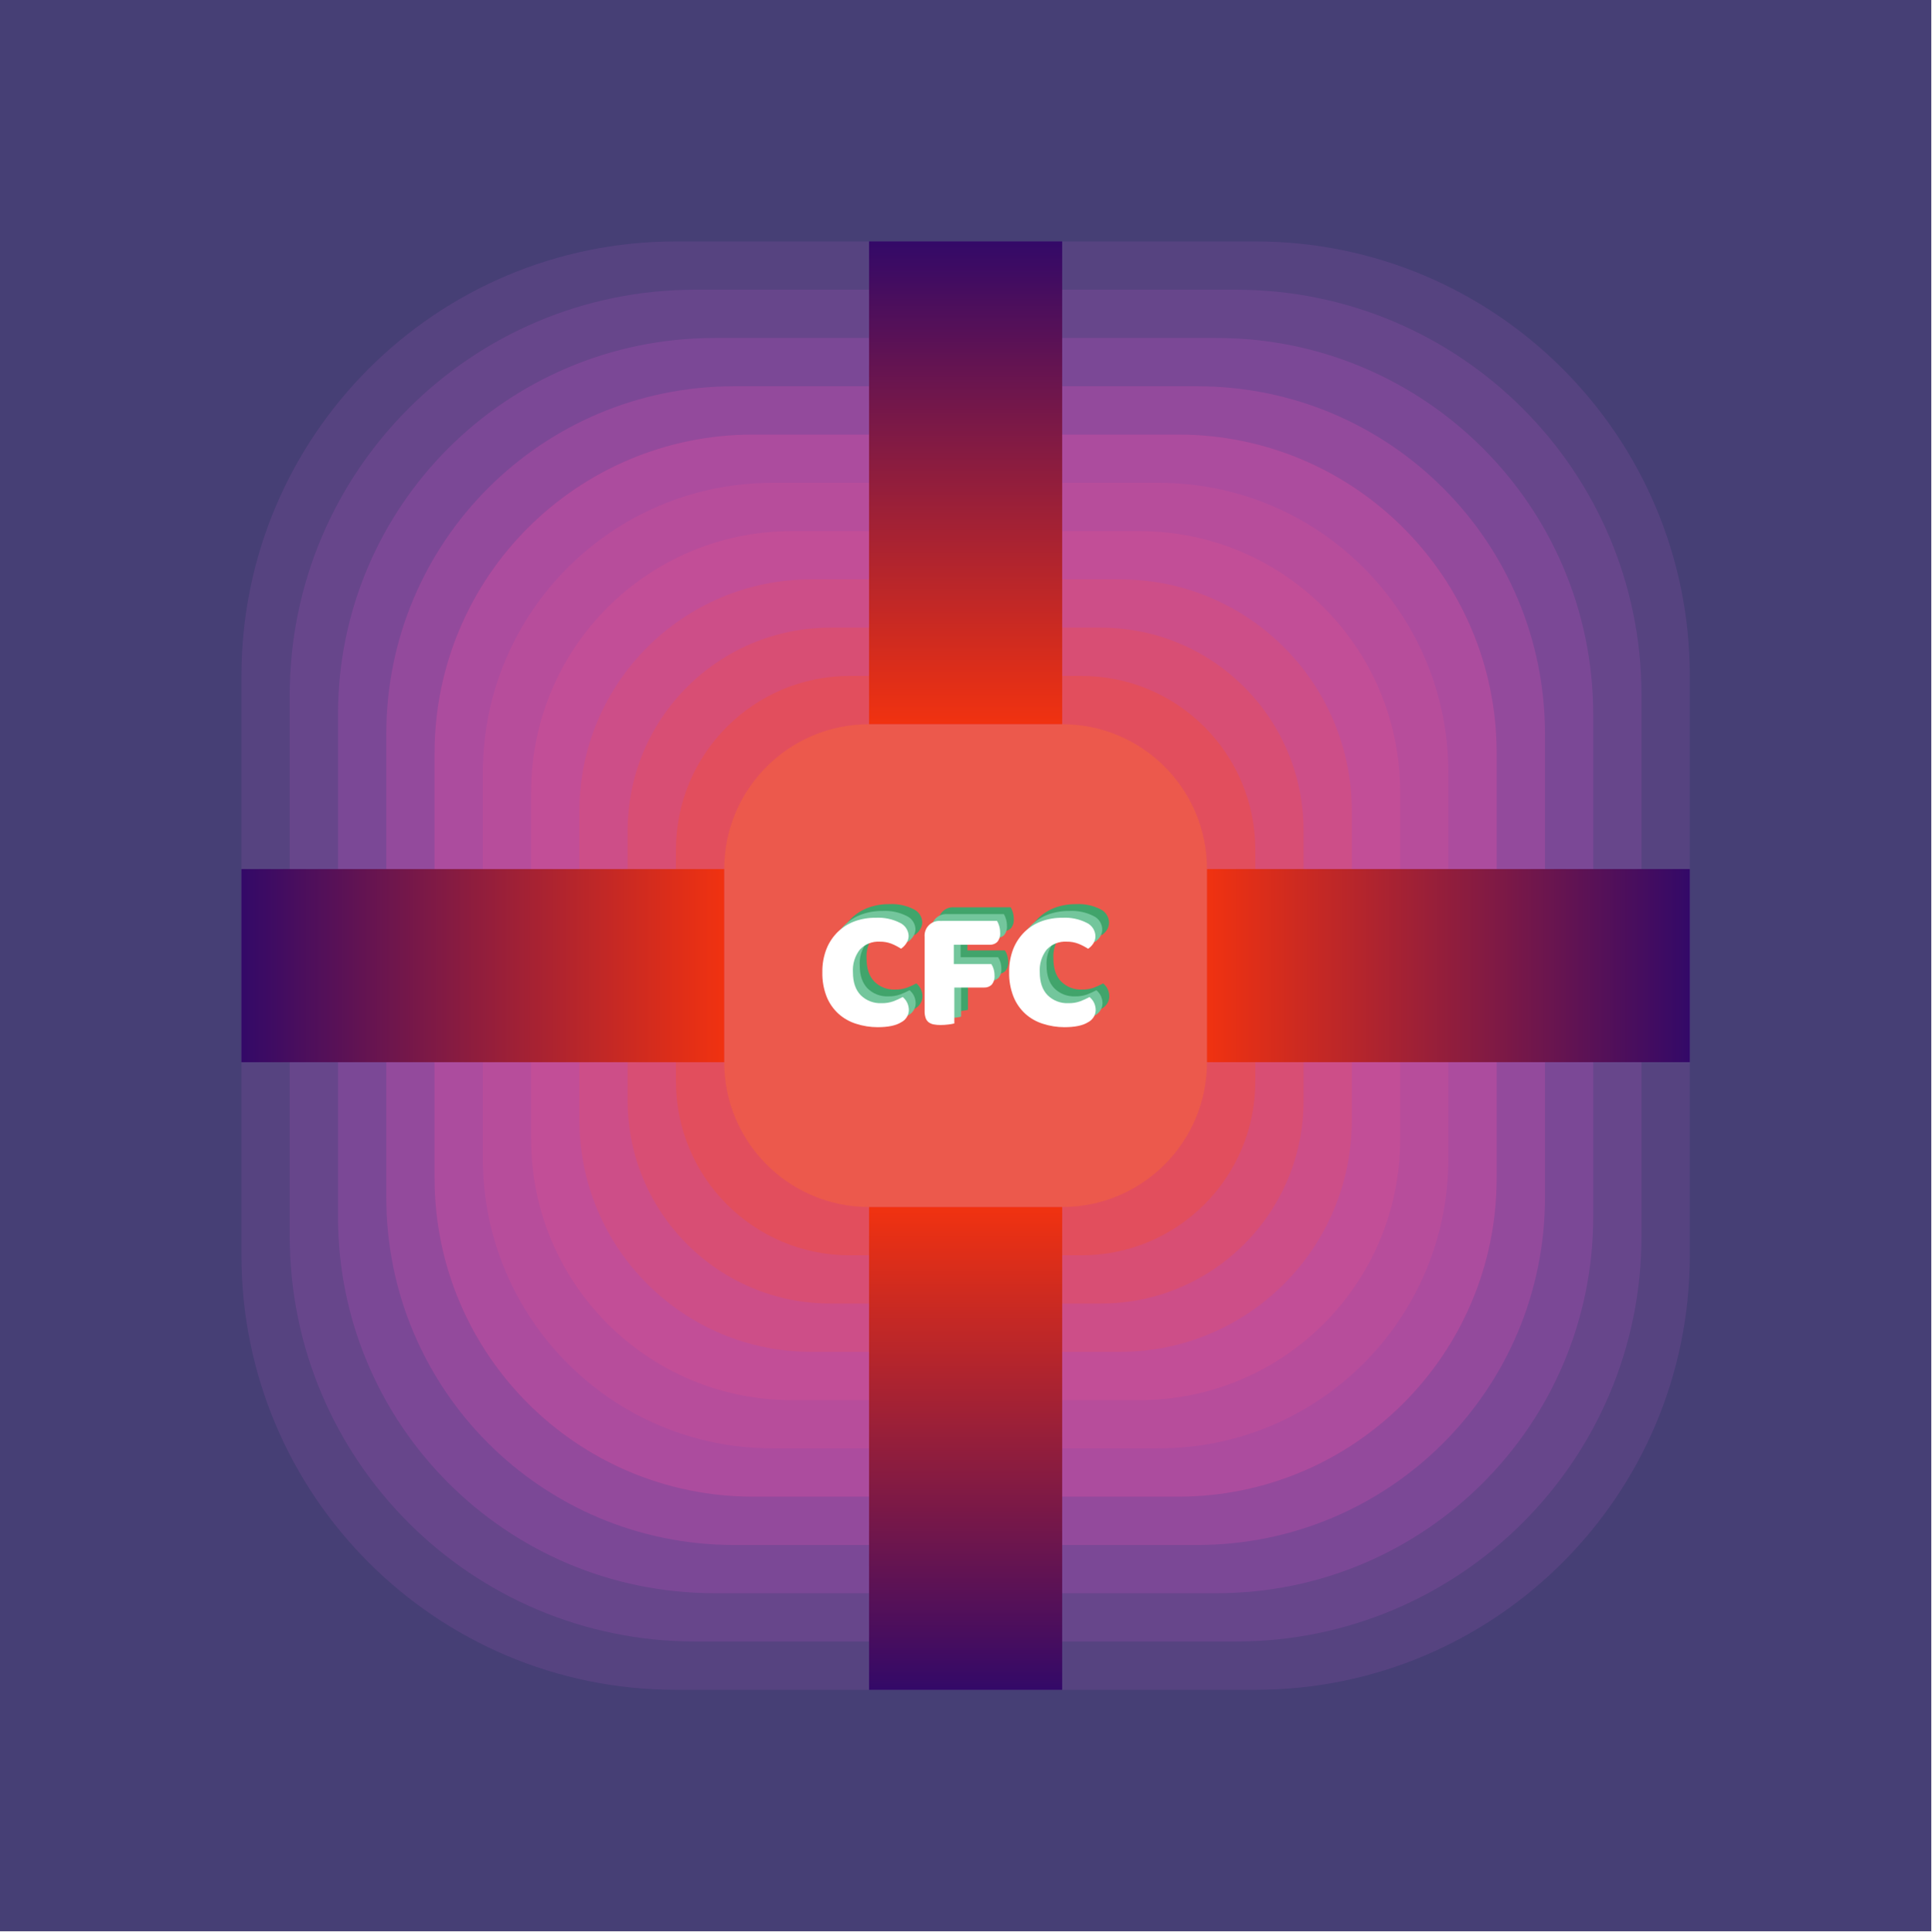
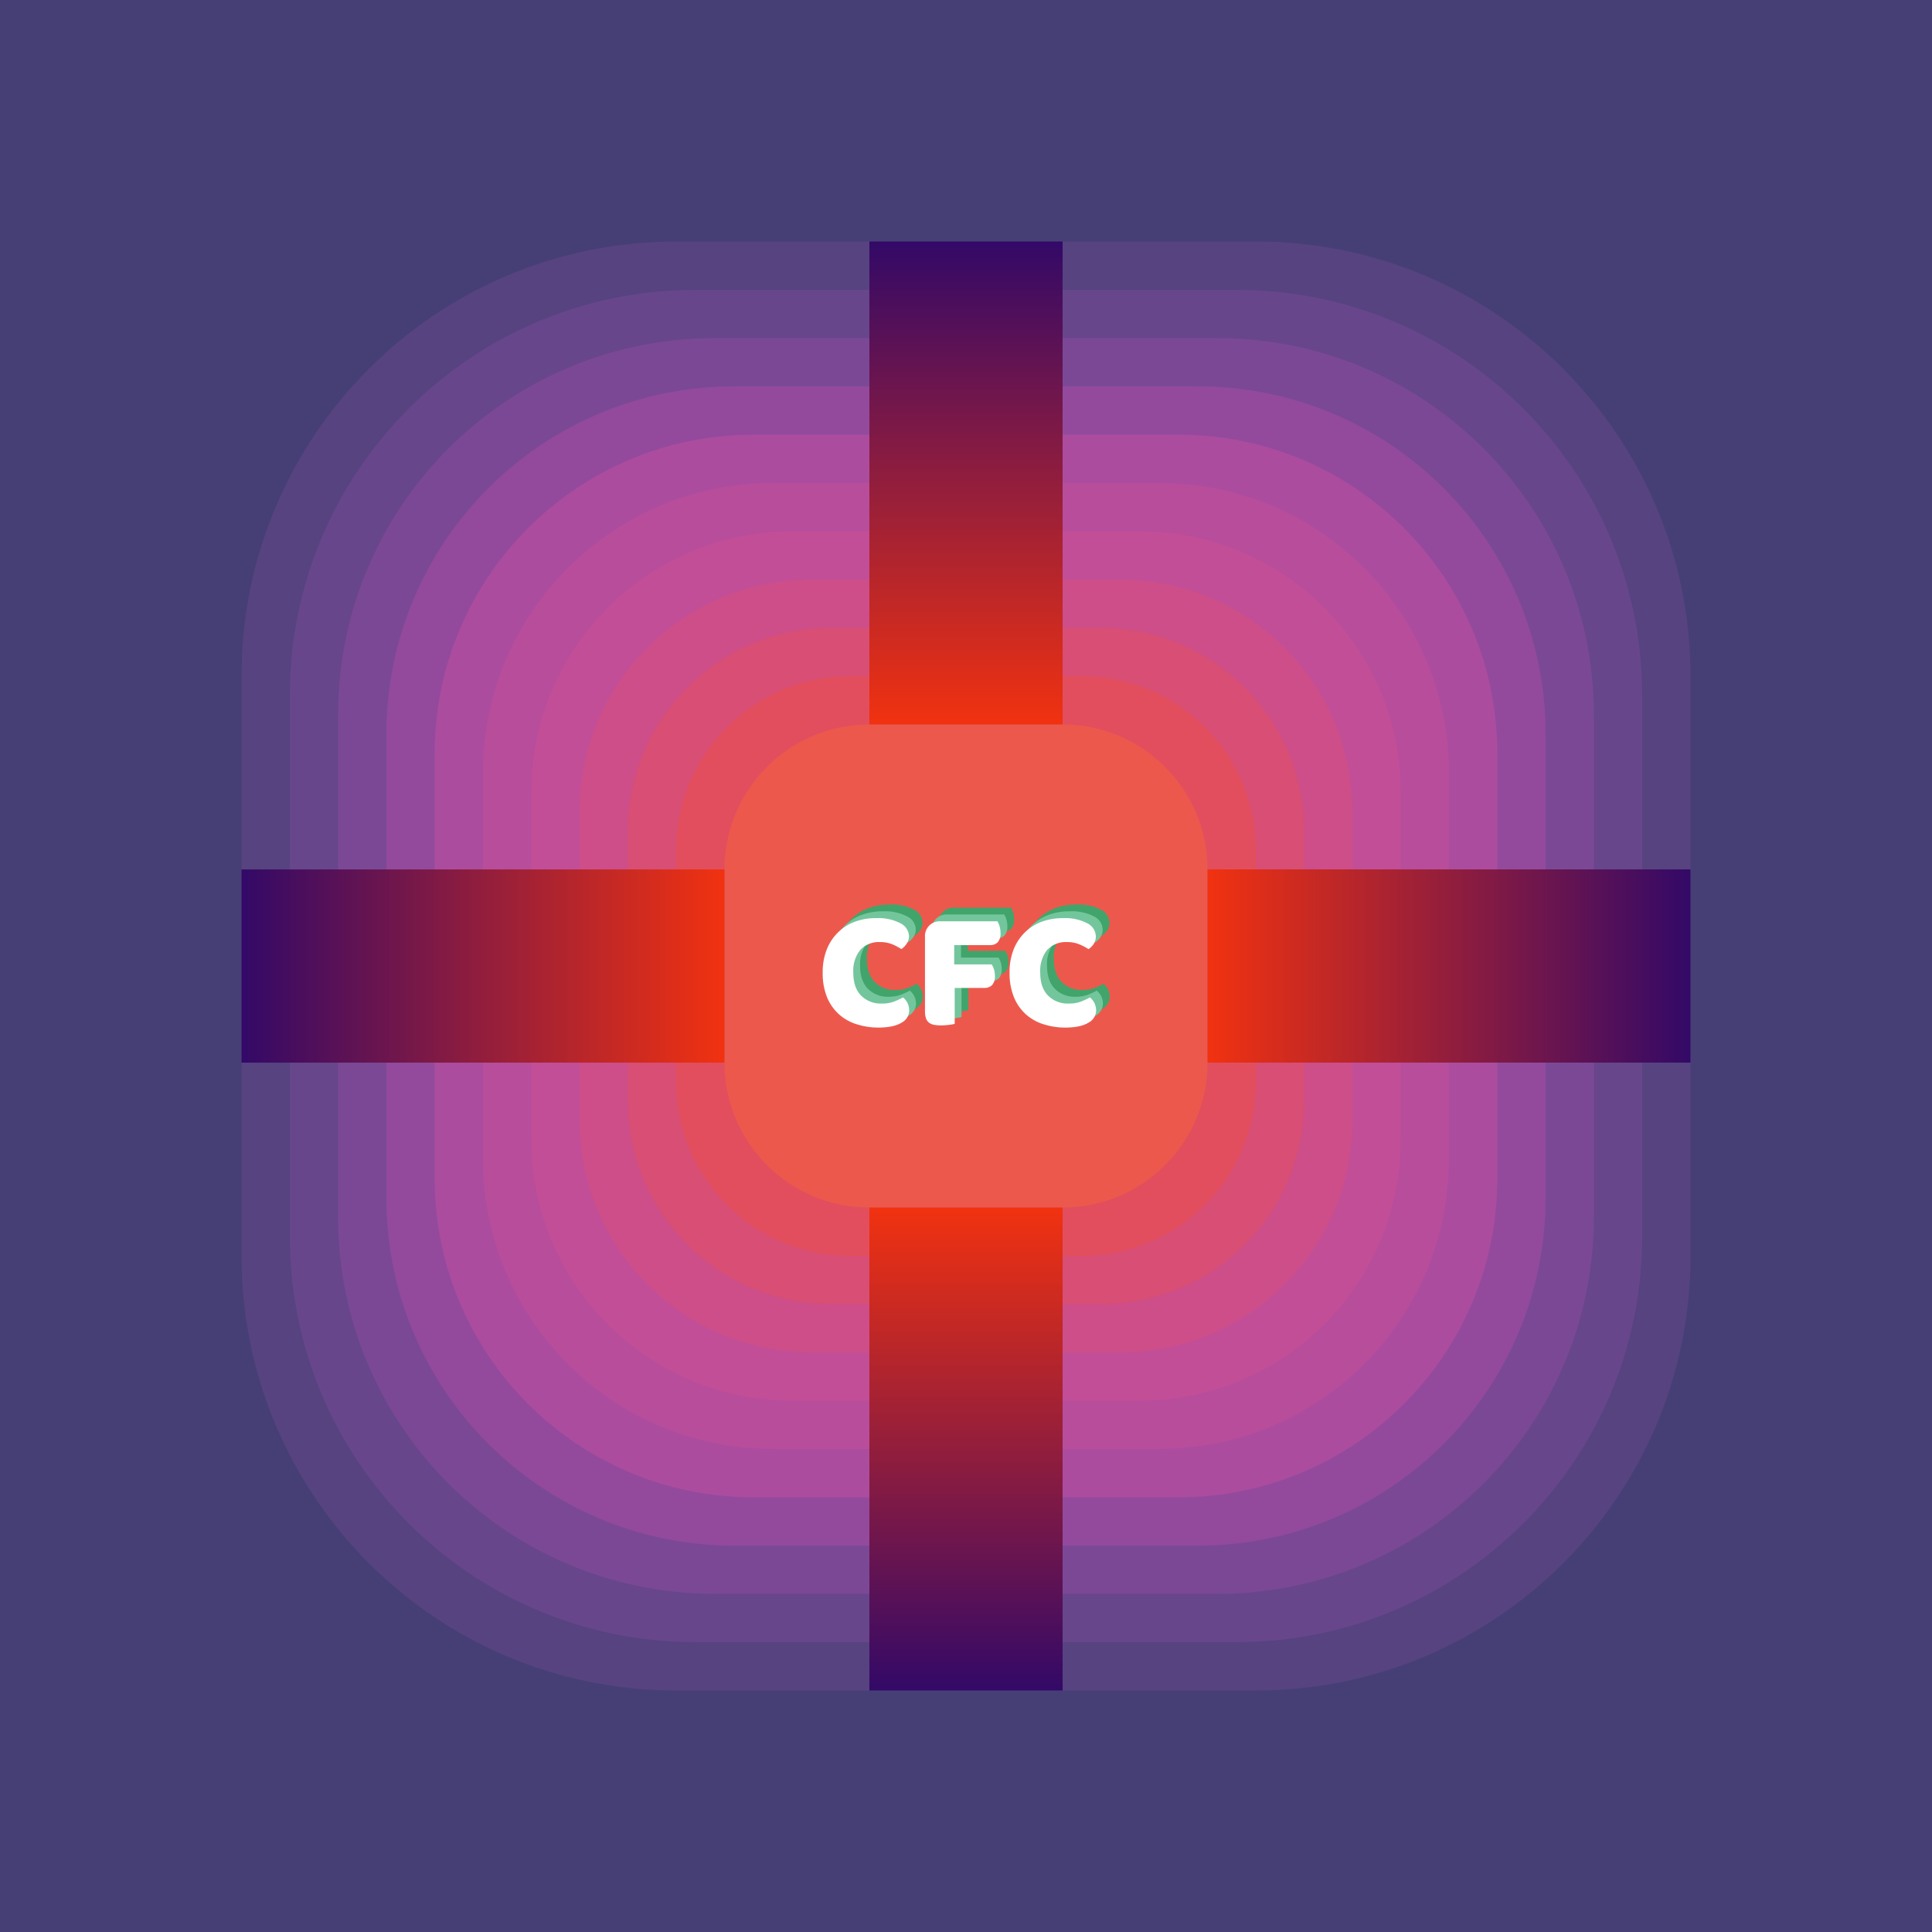
- <svg xmlns="http://www.w3.org/2000/svg" xmlns:xlink="http://www.w3.org/1999/xlink" viewBox="0 0 566.93 566.93">
+ <svg xmlns="http://www.w3.org/2000/svg" xmlns:xlink="http://www.w3.org/1999/xlink" width="200mm" height="200mm" viewBox="0 0 566.93 566.93">
  <defs>
    <style>.cls-1{fill:#463f75;}.cls-2{fill:#564380;}.cls-3{fill:#67468b;}.cls-4{fill:#7b4896;}.cls-5{fill:#934a9c;}.cls-6{fill:#ac4c9e;}.cls-7{fill:#b74d9b;}.cls-8{fill:#c24e97;}.cls-9{fill:#cd4e88;}.cls-10{fill:#d84e74;}.cls-11{fill:#e24e5d;}.cls-12{fill:#ec594c;}.cls-13{fill:url(#Nouvelle_nuance_de_dégradé_1);}.cls-14{fill:url(#Nouvelle_nuance_de_dégradé_1-2);}.cls-15{fill:url(#Nouvelle_nuance_de_dégradé_1-3);}.cls-16{fill:url(#Nouvelle_nuance_de_dégradé_1-4);}.cls-17{fill:#41a46b;}.cls-18{fill:#73c69c;}.cls-19{fill:#fff;}</style>
    <linearGradient id="Nouvelle_nuance_de_dégradé_1" x1="283.46" y1="70.86" x2="283.46" y2="212.6" gradientUnits="userSpaceOnUse">
      <stop offset="0" stop-color="#330968" />
      <stop offset="1" stop-color="#f13210" />
    </linearGradient>
    <linearGradient id="Nouvelle_nuance_de_dégradé_1-2" x1="283.46" y1="496.06" x2="283.46" y2="354.33" gradientTransform="translate(566.93 850.4) rotate(-180)" xlink:href="#Nouvelle_nuance_de_dégradé_1" />
    <linearGradient id="Nouvelle_nuance_de_dégradé_1-3" x1="496.06" y1="283.46" x2="354.33" y2="283.46" gradientTransform="translate(141.73 708.66) rotate(-90)" xlink:href="#Nouvelle_nuance_de_dégradé_1" />
    <linearGradient id="Nouvelle_nuance_de_dégradé_1-4" x1="70.86" y1="283.46" x2="212.6" y2="283.46" gradientTransform="translate(425.2 141.73) rotate(90)" xlink:href="#Nouvelle_nuance_de_dégradé_1" />
  </defs>
  <g id="Calque_2" data-name="Calque 2">
    <g id="Calque_1-2" data-name="Calque 1">
      <g id="Dégradé">
        <rect id="_12" data-name="12" class="cls-1" width="566.93" height="566.93" />
        <rect id="_11" data-name="11" class="cls-2" x="70.87" y="70.87" width="425.2" height="425.2" rx="127.56" ry="127.56" />
        <rect id="_10" data-name="10" class="cls-3" x="85.04" y="85.04" width="396.85" height="396.85" rx="119.06" ry="119.06" />
        <rect id="_9" data-name="9" class="cls-4" x="99.21" y="99.21" width="368.5" height="368.5" rx="110.55" ry="110.55" />
        <rect id="_8" data-name="8" class="cls-5" x="113.39" y="113.39" width="340.16" height="340.16" rx="102.05" ry="102.05" />
        <rect id="_7" data-name="7" class="cls-6" x="127.56" y="127.56" width="311.81" height="311.81" rx="93.54" ry="93.54" />
        <rect id="_6" data-name="6" class="cls-7" x="141.73" y="141.73" width="283.46" height="283.46" rx="85.04" ry="85.04" />
        <rect id="_5" data-name="5" class="cls-8" x="155.91" y="155.91" width="255.12" height="255.12" rx="76.54" ry="76.54" />
        <rect id="_4" data-name="4" class="cls-9" x="170.08" y="170.08" width="226.77" height="226.77" rx="68.03" ry="68.03" />
        <rect id="_3" data-name="3" class="cls-10" x="184.25" y="184.25" width="198.43" height="198.43" rx="59.53" ry="59.53" />
        <rect id="_2" data-name="2" class="cls-11" x="198.43" y="198.43" width="170.08" height="170.08" rx="51.02" ry="51.02" />
        <rect id="_1" data-name="1" class="cls-12" x="212.6" y="212.6" width="141.73" height="141.73" rx="42.52" ry="42.52" />
      </g>
      <g id="Pistes">
        <rect class="cls-13" x="255.12" y="70.86" width="56.69" height="141.73" />
        <rect class="cls-14" x="255.12" y="354.33" width="56.69" height="141.73" transform="translate(566.93 850.4) rotate(180)" />
        <rect class="cls-15" x="396.85" y="212.6" width="56.69" height="141.73" transform="translate(708.66 -141.73) rotate(90)" />
        <rect class="cls-16" x="113.38" y="212.6" width="56.69" height="141.73" transform="translate(-141.73 425.2) rotate(-90)" />
      </g>
      <g id="CFC">
        <path class="cls-17" d="M262.29,272.44a7.41,7.41,0,0,0-5.9,2.35,9.8,9.8,0,0,0-2,6.65q0,4.35,2.27,6.7a8.13,8.13,0,0,0,6.13,2.35,9.67,9.67,0,0,0,3.48-.55,23.71,23.71,0,0,0,2.73-1.25,5,5,0,0,1,1.32,1.68,5.14,5.14,0,0,1,.48,2.27,4.09,4.09,0,0,1-2.27,3.47q-2.28,1.43-6.92,1.43a20.45,20.45,0,0,1-6.3-1,14,14,0,0,1-5.15-2.92,13.8,13.8,0,0,1-3.48-5,18.54,18.54,0,0,1-1.27-7.23,17.94,17.94,0,0,1,1.23-6.87,14.6,14.6,0,0,1,3.35-5,14.1,14.1,0,0,1,5-3.1,17.51,17.51,0,0,1,6.1-1,14,14,0,0,1,7.13,1.5,4.42,4.42,0,0,1,2.52,3.85A3.89,3.89,0,0,1,270,273a5.36,5.36,0,0,1-1.5,1.5,16.28,16.28,0,0,0-2.77-1.45A9,9,0,0,0,262.29,272.44Z" />
        <path class="cls-17" d="M296.69,266.34a6,6,0,0,1,.63,1.47,6.75,6.75,0,0,1,.28,1.93,3.84,3.84,0,0,1-.83,2.77,3,3,0,0,1-2.22.83H284V279H295a4.92,4.92,0,0,1,.68,1.45,6.49,6.49,0,0,1,.27,1.9,3.75,3.75,0,0,1-.83,2.72,3,3,0,0,1-2.22.83h-8.75v10.55a13.75,13.75,0,0,1-1.73.3,18.25,18.25,0,0,1-2.32.15,10.45,10.45,0,0,1-2-.17,3.59,3.59,0,0,1-1.47-.62,2.7,2.7,0,0,1-.9-1.25,6.1,6.1,0,0,1-.3-2.1V271a4.32,4.32,0,0,1,4.65-4.65Z" />
        <path class="cls-17" d="M317.14,272.44a7.41,7.41,0,0,0-5.9,2.35,9.8,9.8,0,0,0-2,6.65q0,4.35,2.28,6.7a8.12,8.12,0,0,0,6.13,2.35,9.67,9.67,0,0,0,3.47-.55,23.7,23.7,0,0,0,2.72-1.25,5,5,0,0,1,1.33,1.68,5.14,5.14,0,0,1,.48,2.27,4.1,4.1,0,0,1-2.28,3.47q-2.28,1.43-6.92,1.43a20.44,20.44,0,0,1-6.3-1,14,14,0,0,1-5.15-2.92,13.8,13.8,0,0,1-3.47-5,18.53,18.53,0,0,1-1.28-7.23,18,18,0,0,1,1.22-6.87,14.61,14.61,0,0,1,3.35-5,14.1,14.1,0,0,1,5-3.1,17.51,17.51,0,0,1,6.1-1,14,14,0,0,1,7.13,1.5,4.42,4.42,0,0,1,2.52,3.85,3.89,3.89,0,0,1-.65,2.25,5.36,5.36,0,0,1-1.5,1.5,16.3,16.3,0,0,0-2.78-1.45A9,9,0,0,0,317.14,272.44Z" />
        <path class="cls-18" d="M260.29,274.44a7.41,7.41,0,0,0-5.9,2.35,9.8,9.8,0,0,0-2,6.65q0,4.35,2.27,6.7a8.13,8.13,0,0,0,6.13,2.35,9.67,9.67,0,0,0,3.48-.55,23.71,23.71,0,0,0,2.73-1.25,5,5,0,0,1,1.32,1.68,5.14,5.14,0,0,1,.48,2.27,4.09,4.09,0,0,1-2.27,3.47q-2.28,1.43-6.92,1.43a20.45,20.45,0,0,1-6.3-1,14,14,0,0,1-5.15-2.92,13.8,13.8,0,0,1-3.48-5,18.54,18.54,0,0,1-1.27-7.23,17.94,17.94,0,0,1,1.23-6.87,14.6,14.6,0,0,1,3.35-5,14.1,14.1,0,0,1,5-3.1,17.51,17.51,0,0,1,6.1-1,14,14,0,0,1,7.13,1.5,4.42,4.42,0,0,1,2.52,3.85A3.89,3.89,0,0,1,268,275a5.36,5.36,0,0,1-1.5,1.5,16.28,16.28,0,0,0-2.77-1.45A9,9,0,0,0,260.29,274.44Z" />
        <path class="cls-18" d="M294.69,268.34a6,6,0,0,1,.63,1.47,6.75,6.75,0,0,1,.28,1.93,3.84,3.84,0,0,1-.83,2.77,3,3,0,0,1-2.22.83H282V281H293a4.92,4.92,0,0,1,.68,1.45,6.49,6.49,0,0,1,.27,1.9,3.75,3.75,0,0,1-.83,2.72,3,3,0,0,1-2.22.83h-8.75v10.55a13.75,13.75,0,0,1-1.73.3,18.25,18.25,0,0,1-2.32.15,10.45,10.45,0,0,1-2-.17,3.59,3.59,0,0,1-1.47-.62,2.7,2.7,0,0,1-.9-1.25,6.1,6.1,0,0,1-.3-2.1V273a4.32,4.32,0,0,1,4.65-4.65Z" />
        <path class="cls-18" d="M315.14,274.44a7.41,7.41,0,0,0-5.9,2.35,9.8,9.8,0,0,0-2,6.65q0,4.35,2.28,6.7a8.12,8.12,0,0,0,6.13,2.35,9.67,9.67,0,0,0,3.47-.55,23.7,23.7,0,0,0,2.72-1.25,5,5,0,0,1,1.33,1.68,5.14,5.14,0,0,1,.48,2.27,4.1,4.1,0,0,1-2.28,3.47q-2.28,1.43-6.92,1.43a20.44,20.44,0,0,1-6.3-1,14,14,0,0,1-5.15-2.92,13.8,13.8,0,0,1-3.47-5,18.53,18.53,0,0,1-1.28-7.23,18,18,0,0,1,1.22-6.87,14.61,14.61,0,0,1,3.35-5,14.1,14.1,0,0,1,5-3.1,17.51,17.51,0,0,1,6.1-1,14,14,0,0,1,7.13,1.5,4.42,4.42,0,0,1,2.52,3.85,3.89,3.89,0,0,1-.65,2.25,5.36,5.36,0,0,1-1.5,1.5,16.3,16.3,0,0,0-2.78-1.45A9,9,0,0,0,315.14,274.44Z" />
        <path class="cls-19" d="M258.29,276.44a7.41,7.41,0,0,0-5.9,2.35,9.8,9.8,0,0,0-2,6.65q0,4.35,2.27,6.7a8.13,8.13,0,0,0,6.13,2.35,9.67,9.67,0,0,0,3.48-.55,23.71,23.71,0,0,0,2.73-1.25,5,5,0,0,1,1.32,1.68,5.14,5.14,0,0,1,.48,2.27,4.09,4.09,0,0,1-2.27,3.47q-2.28,1.43-6.92,1.43a20.45,20.45,0,0,1-6.3-1,14,14,0,0,1-5.15-2.92,13.8,13.8,0,0,1-3.48-5,18.54,18.54,0,0,1-1.27-7.23,17.94,17.94,0,0,1,1.23-6.87,14.6,14.6,0,0,1,3.35-5,14.1,14.1,0,0,1,5-3.1,17.51,17.51,0,0,1,6.1-1,14,14,0,0,1,7.13,1.5,4.42,4.42,0,0,1,2.52,3.85A3.89,3.89,0,0,1,266,277a5.36,5.36,0,0,1-1.5,1.5,16.28,16.28,0,0,0-2.77-1.45A9,9,0,0,0,258.29,276.44Z" />
        <path class="cls-19" d="M292.69,270.34a6,6,0,0,1,.63,1.47,6.75,6.75,0,0,1,.28,1.93,3.84,3.84,0,0,1-.83,2.77,3,3,0,0,1-2.22.83H280V283H291a4.92,4.92,0,0,1,.68,1.45,6.49,6.49,0,0,1,.27,1.9,3.75,3.75,0,0,1-.83,2.72,3,3,0,0,1-2.22.83h-8.75v10.55a13.75,13.75,0,0,1-1.73.3,18.25,18.25,0,0,1-2.32.15,10.45,10.45,0,0,1-2-.17,3.59,3.59,0,0,1-1.47-.62,2.7,2.7,0,0,1-.9-1.25,6.1,6.1,0,0,1-.3-2.1V275a4.32,4.32,0,0,1,4.65-4.65Z" />
        <path class="cls-19" d="M313.14,276.44a7.41,7.41,0,0,0-5.9,2.35,9.8,9.8,0,0,0-2,6.65q0,4.35,2.28,6.7a8.12,8.12,0,0,0,6.13,2.35,9.67,9.67,0,0,0,3.47-.55,23.7,23.7,0,0,0,2.72-1.25,5,5,0,0,1,1.33,1.68,5.14,5.14,0,0,1,.48,2.27,4.1,4.1,0,0,1-2.28,3.47q-2.28,1.43-6.92,1.43a20.44,20.44,0,0,1-6.3-1,14,14,0,0,1-5.15-2.92,13.8,13.8,0,0,1-3.47-5,18.53,18.53,0,0,1-1.28-7.23,18,18,0,0,1,1.22-6.87,14.61,14.61,0,0,1,3.35-5,14.1,14.1,0,0,1,5-3.1,17.51,17.51,0,0,1,6.1-1,14,14,0,0,1,7.13,1.5,4.42,4.42,0,0,1,2.52,3.85,3.89,3.89,0,0,1-.65,2.25,5.36,5.36,0,0,1-1.5,1.5,16.3,16.3,0,0,0-2.78-1.45A9,9,0,0,0,313.14,276.44Z" />
      </g>
    </g>
  </g>
</svg>
